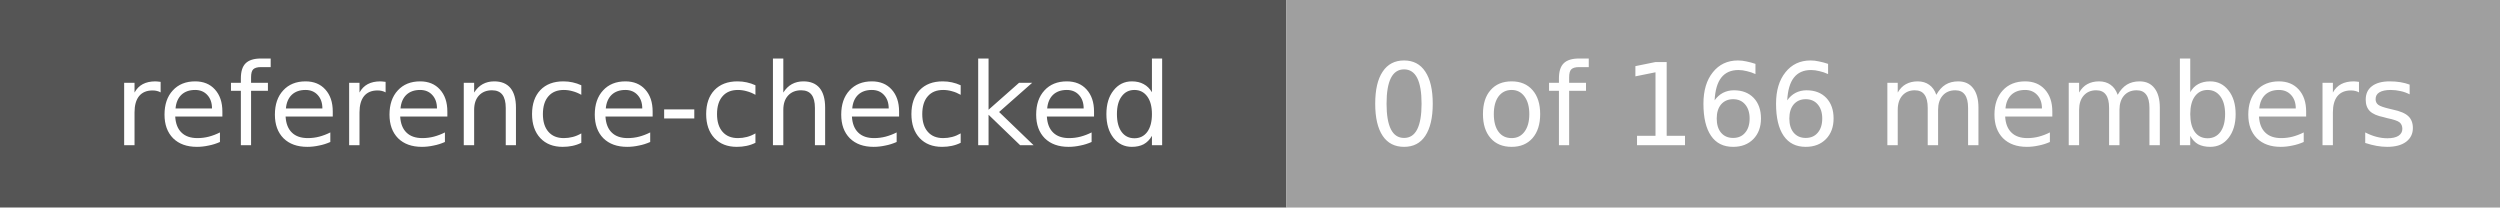
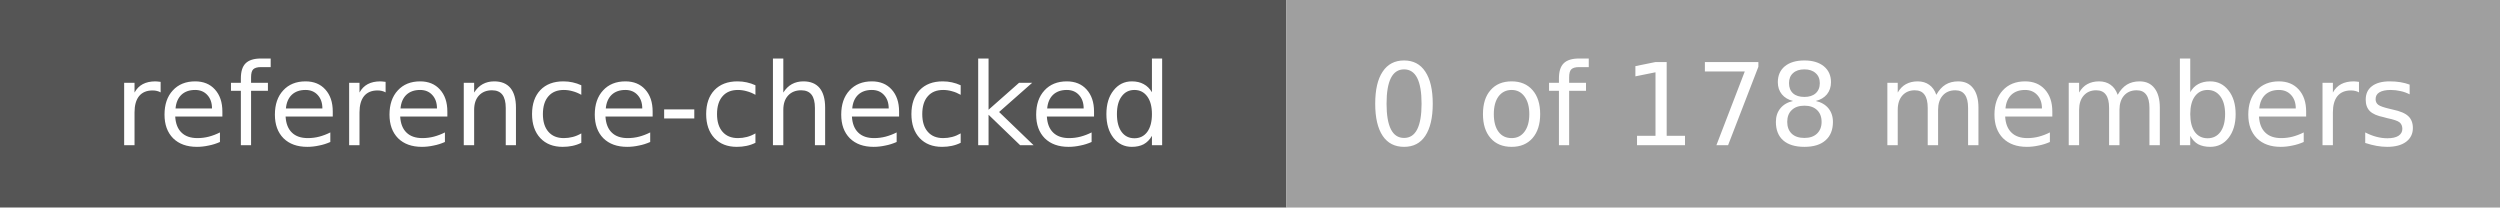
- <svg xmlns="http://www.w3.org/2000/svg" width="241" height="20" role="img" aria-label="reference-checked 0 of 166 members">
+ <svg xmlns="http://www.w3.org/2000/svg" width="241" height="20" role="img" aria-label="reference-checked 0 of 178 members">
  <rect width="124" height="20" fill="#555" />
  <rect x="124" width="117" height="20" fill="#9f9f9f" />
  <g fill="#fff" font-family="Verdana,Geneva,DejaVu Sans,sans-serif" font-size="11" text-anchor="middle">
    <text x="62.0" y="14">reference-checked</text>
-     <text x="182.5" y="14">0 of 166 members</text>
+     <text x="182.5" y="14">0 of 178 members</text>
  </g>
</svg>
